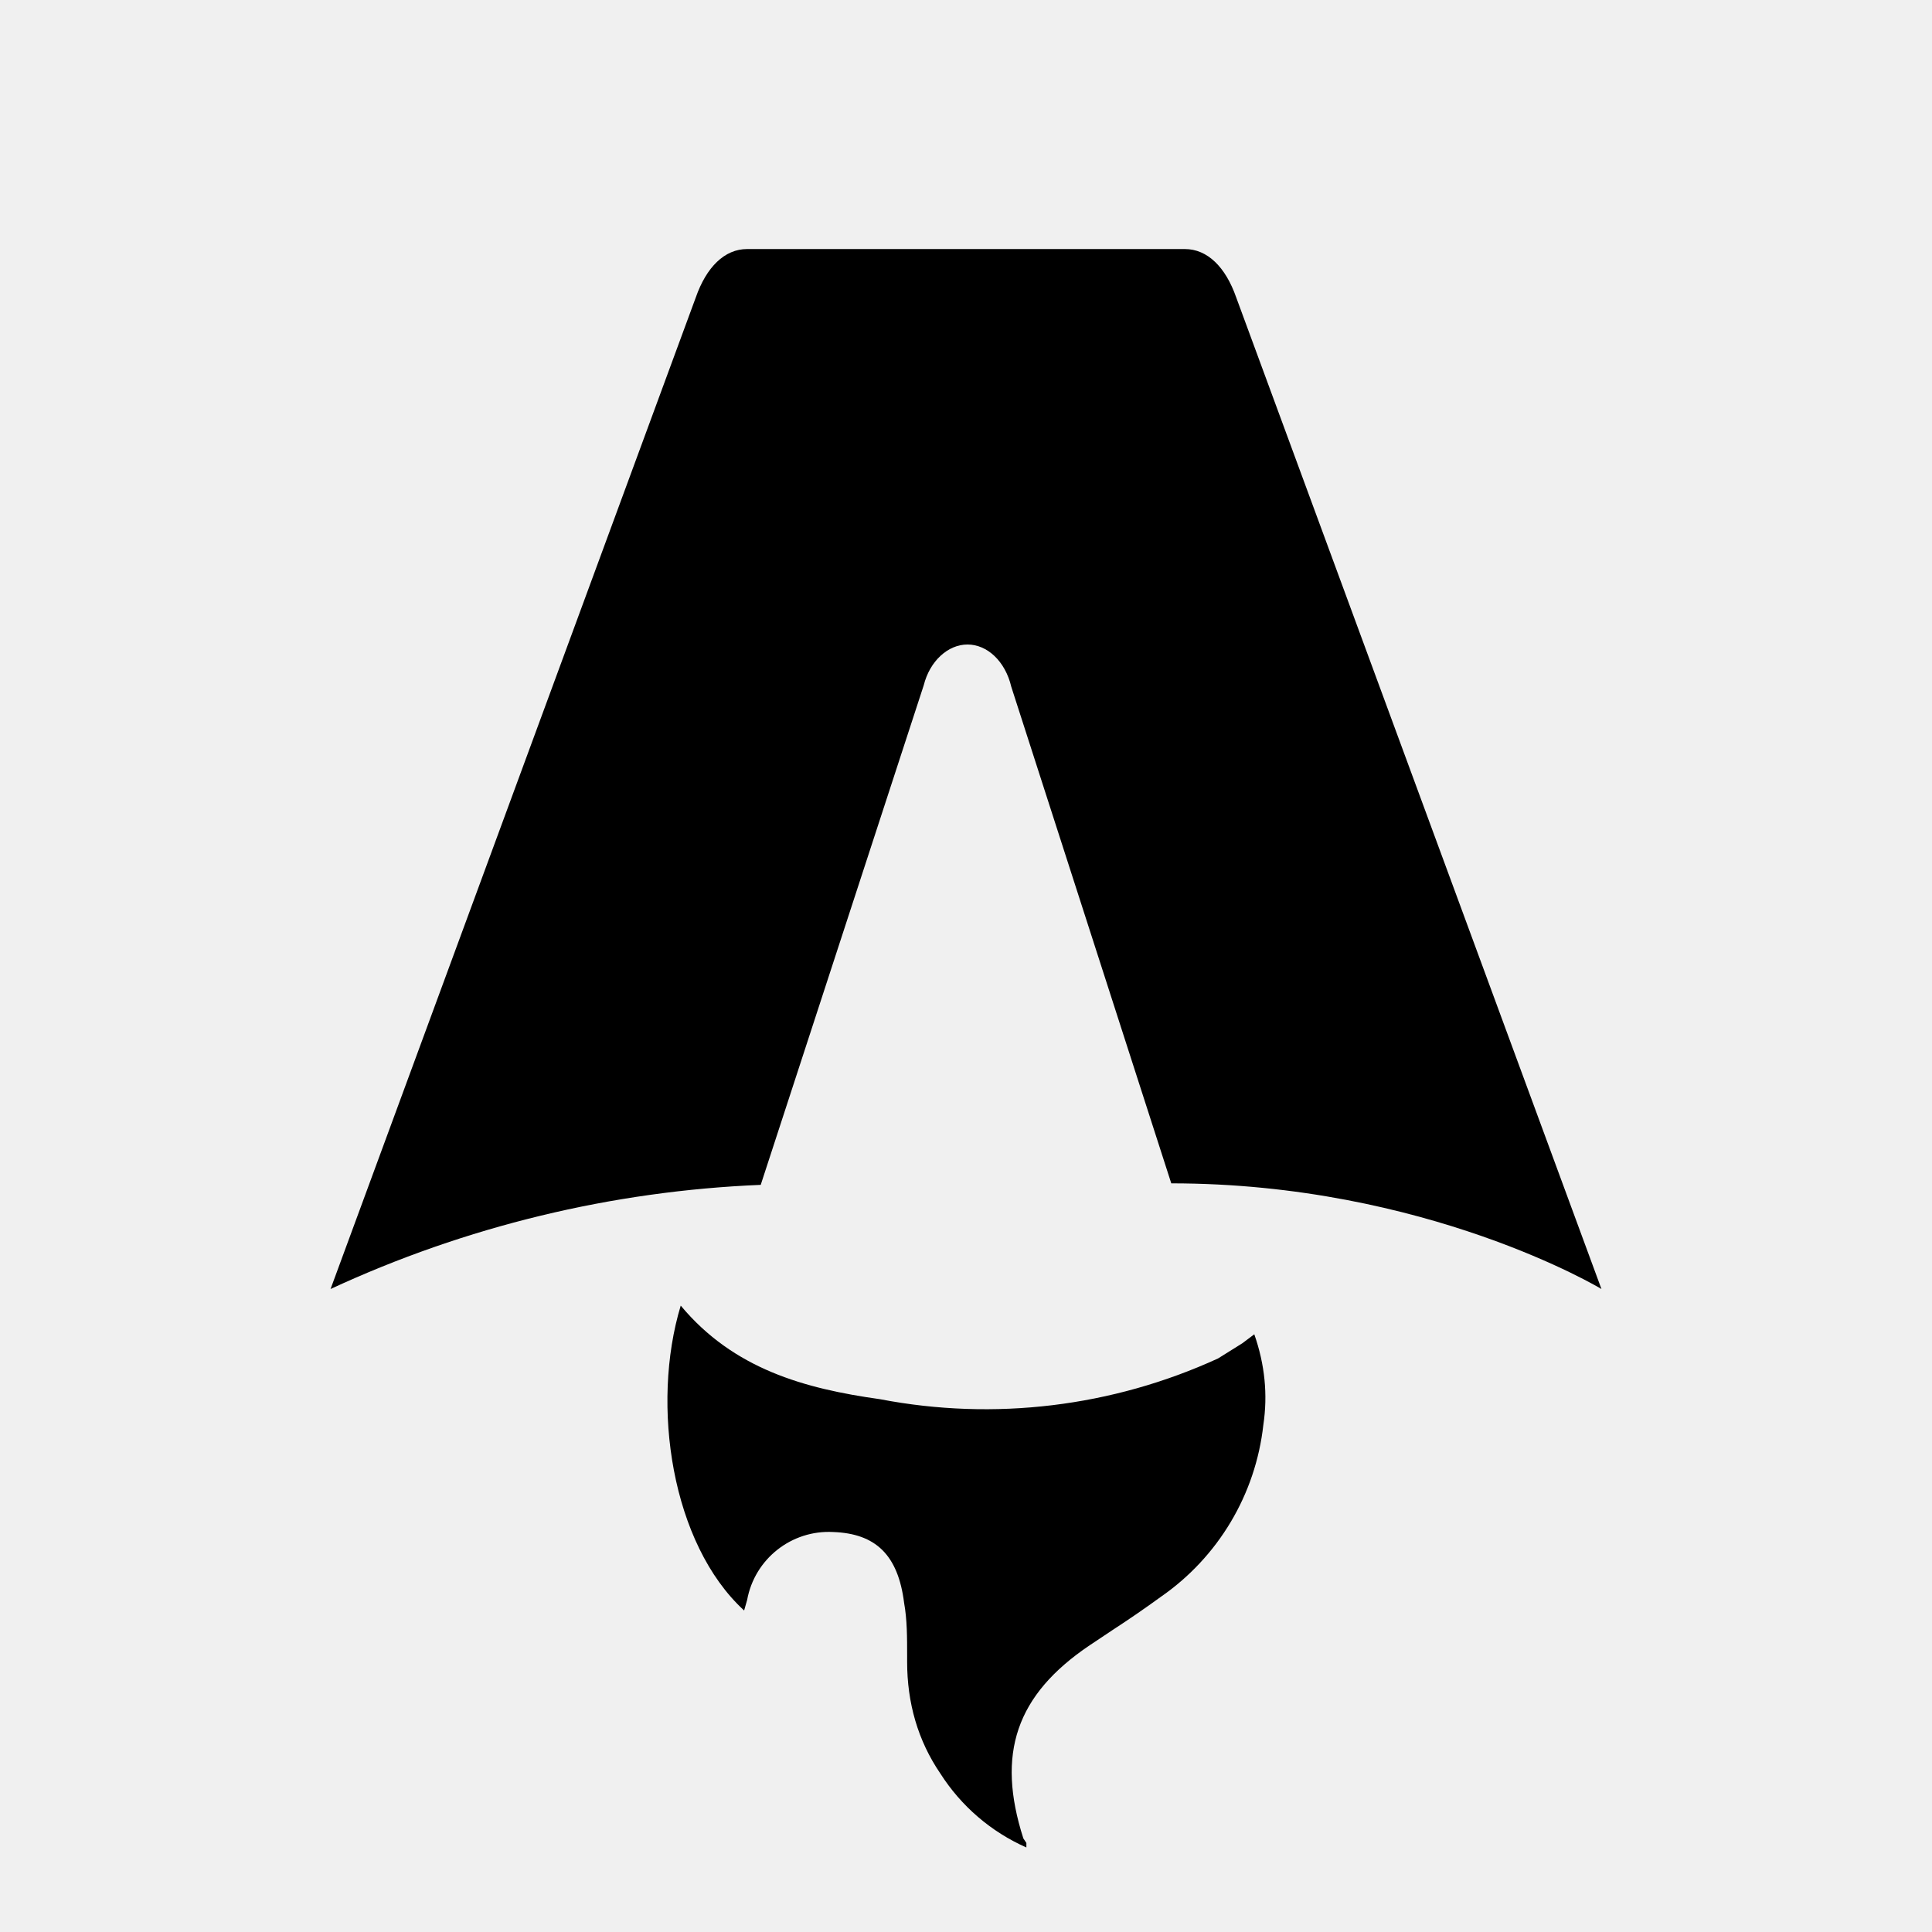
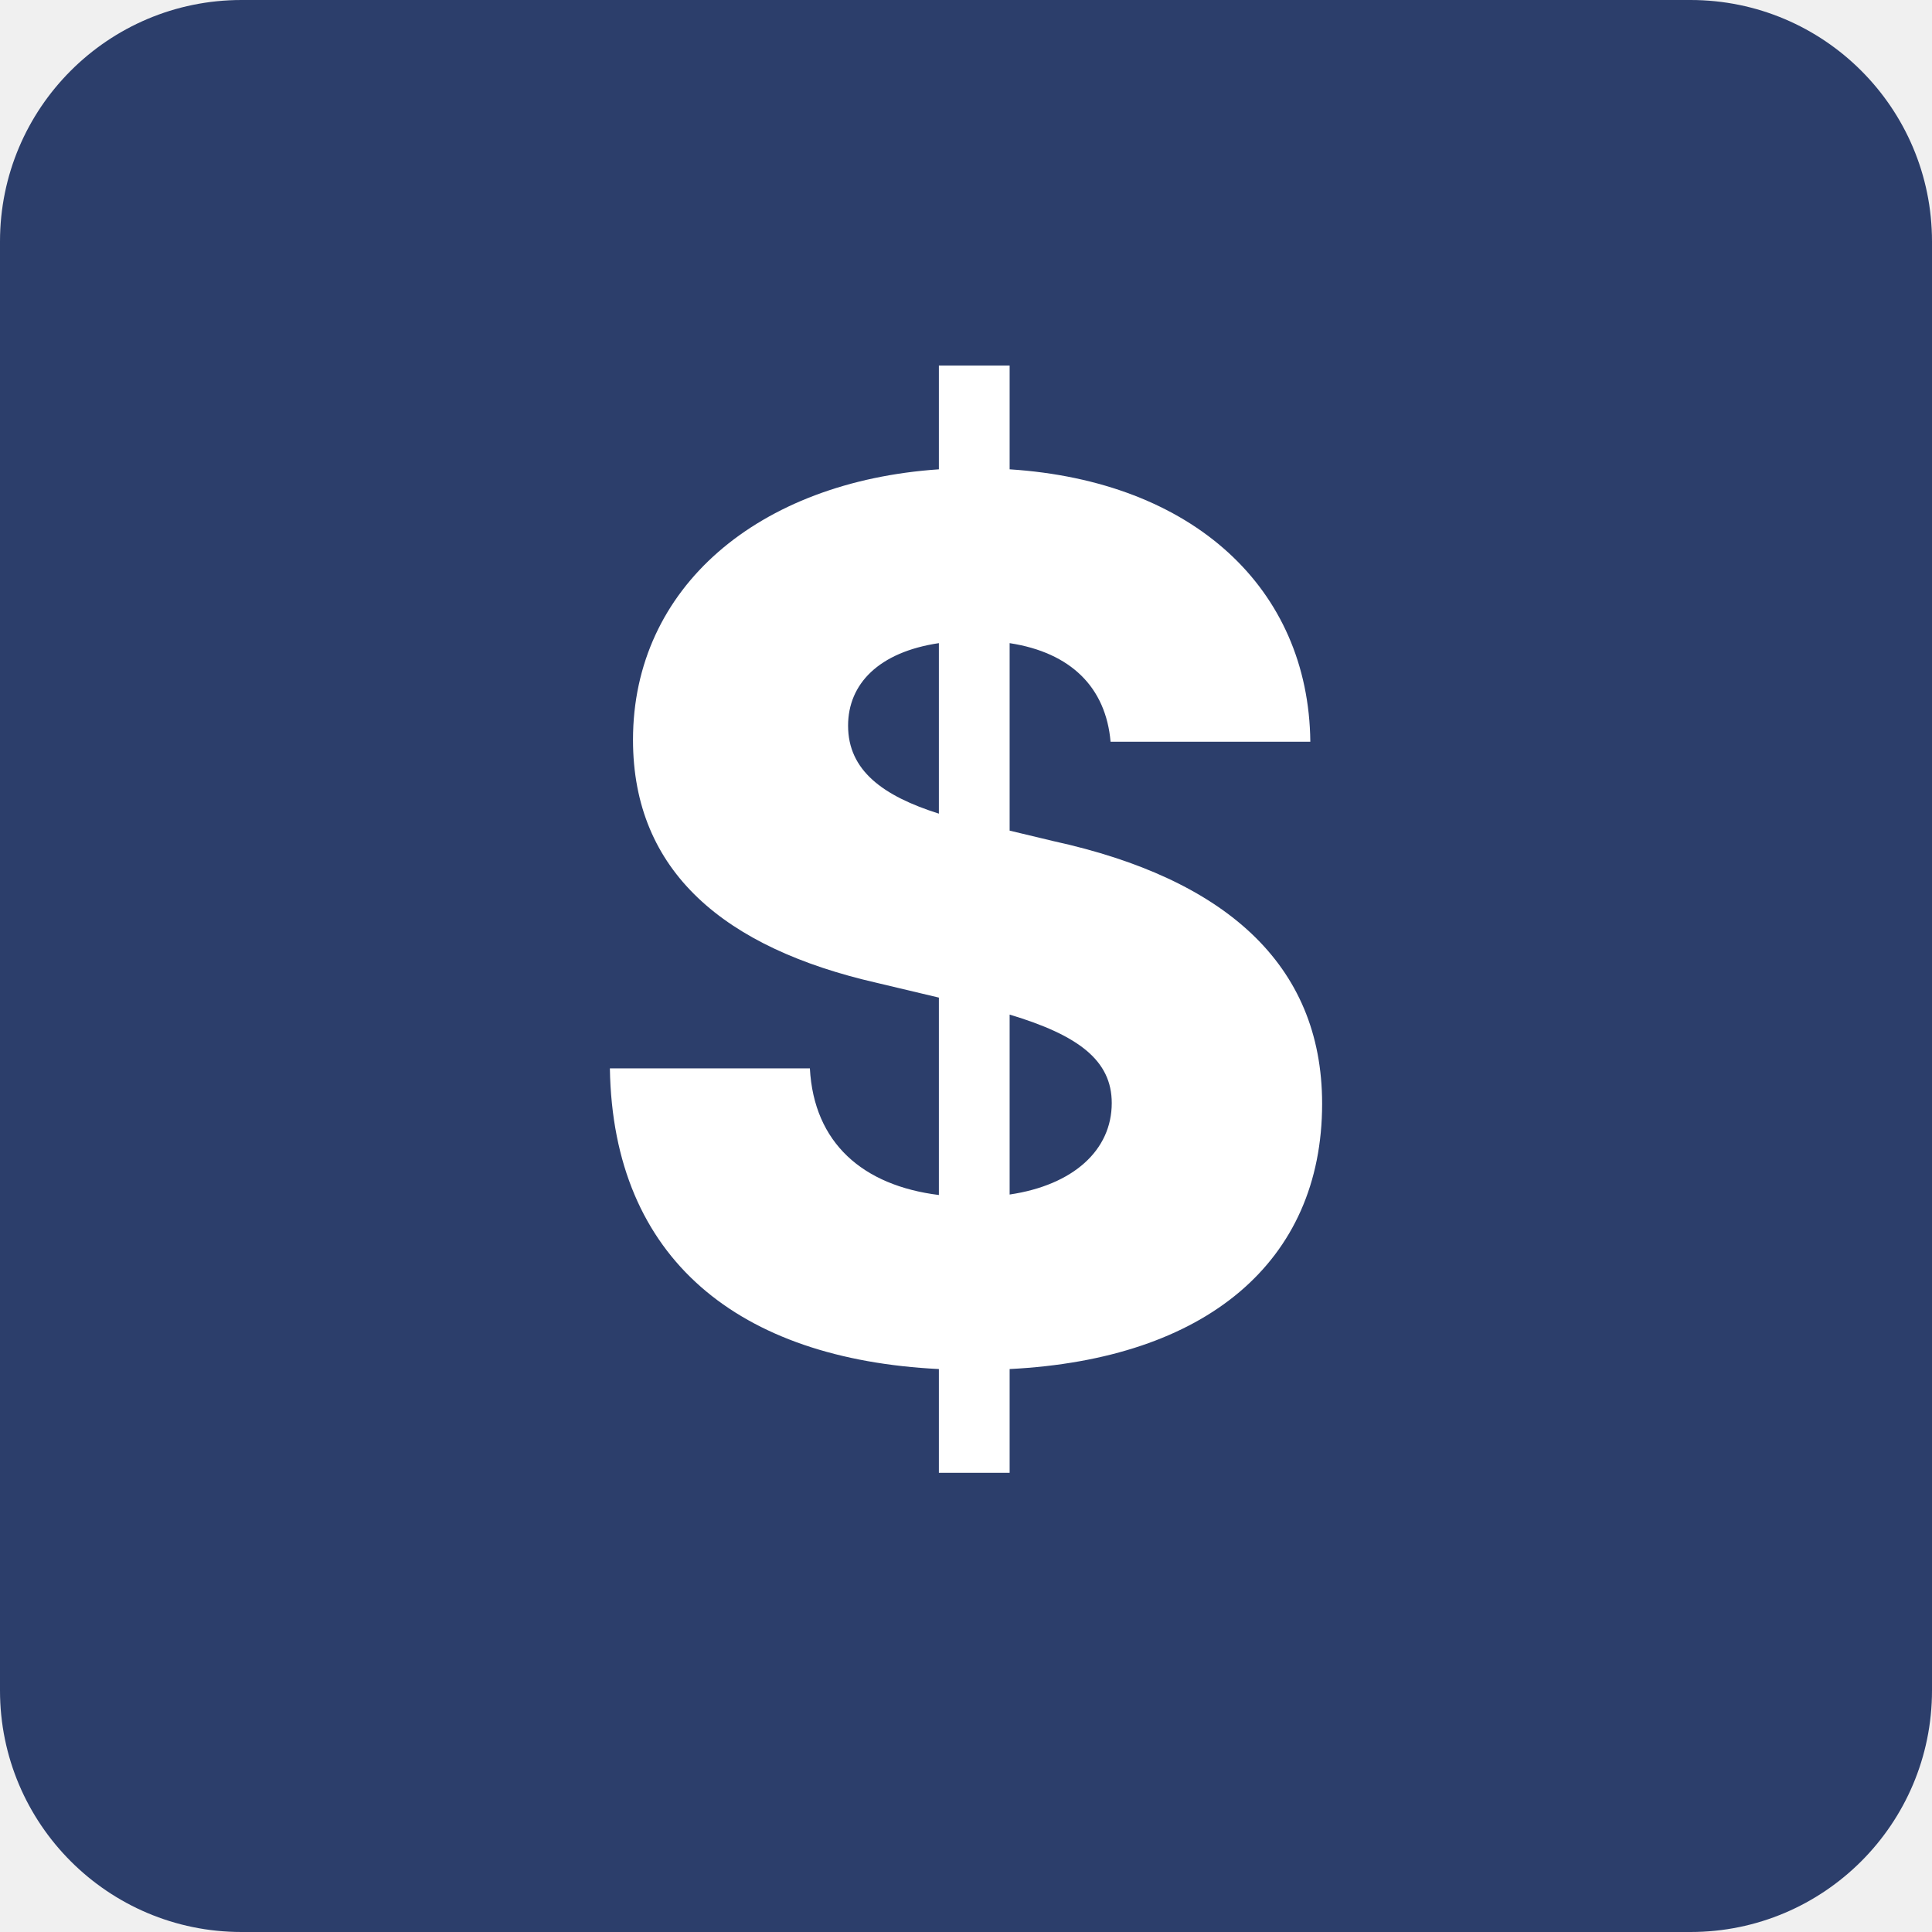
- <svg xmlns="http://www.w3.org/2000/svg" fill="none" viewBox="0 0 128 128">
-   <path d="M50.4 78.5a75.1 75.1 0 0 0-28.5 6.9l24.2-65.7c.7-2 1.9-3.2 3.4-3.2h29c1.5 0 2.7 1.2 3.4 3.2l24.2 65.7s-11.6-7-28.5-7L67 45.5c-.4-1.7-1.6-2.8-2.9-2.8-1.3 0-2.5 1.1-2.9 2.7L50.4 78.5Zm-1.1 28.2Zm-4.2-20.2c-2 6.6-.6 15.8 4.2 20.2a17.5 17.5 0 0 1 .2-.7 5.5 5.5 0 0 1 5.7-4.5c2.8.1 4.3 1.5 4.7 4.7.2 1.1.2 2.3.2 3.5v.4c0 2.7.7 5.2 2.2 7.4a13 13 0 0 0 5.7 4.9v-.3l-.2-.3c-1.8-5.6-.5-9.5 4.4-12.8l1.5-1a73 73 0 0 0 3.2-2.2 16 16 0 0 0 6.8-11.4c.3-2 .1-4-.6-6l-.8.6-1.6 1a37 37 0 0 1-22.4 2.7c-5-.7-9.7-2-13.2-6.2Z" />
-   <style>
-         path { fill: #000; }
-         @media (prefers-color-scheme: dark) {
-             path { fill: #FFF; }
-         }
-     </style>
+ <svg xmlns="http://www.w3.org/2000/svg" viewBox="0 0 128 128">
+   <rect width="128" height="128" rx="16" fill="#2c3e6b" />
+   <text x="64" y="90" text-anchor="middle" font-family="-apple-system, BlinkMacSystemFont, sans-serif" font-size="80" font-weight="800" fill="#ffffff">$</text>
</svg>
